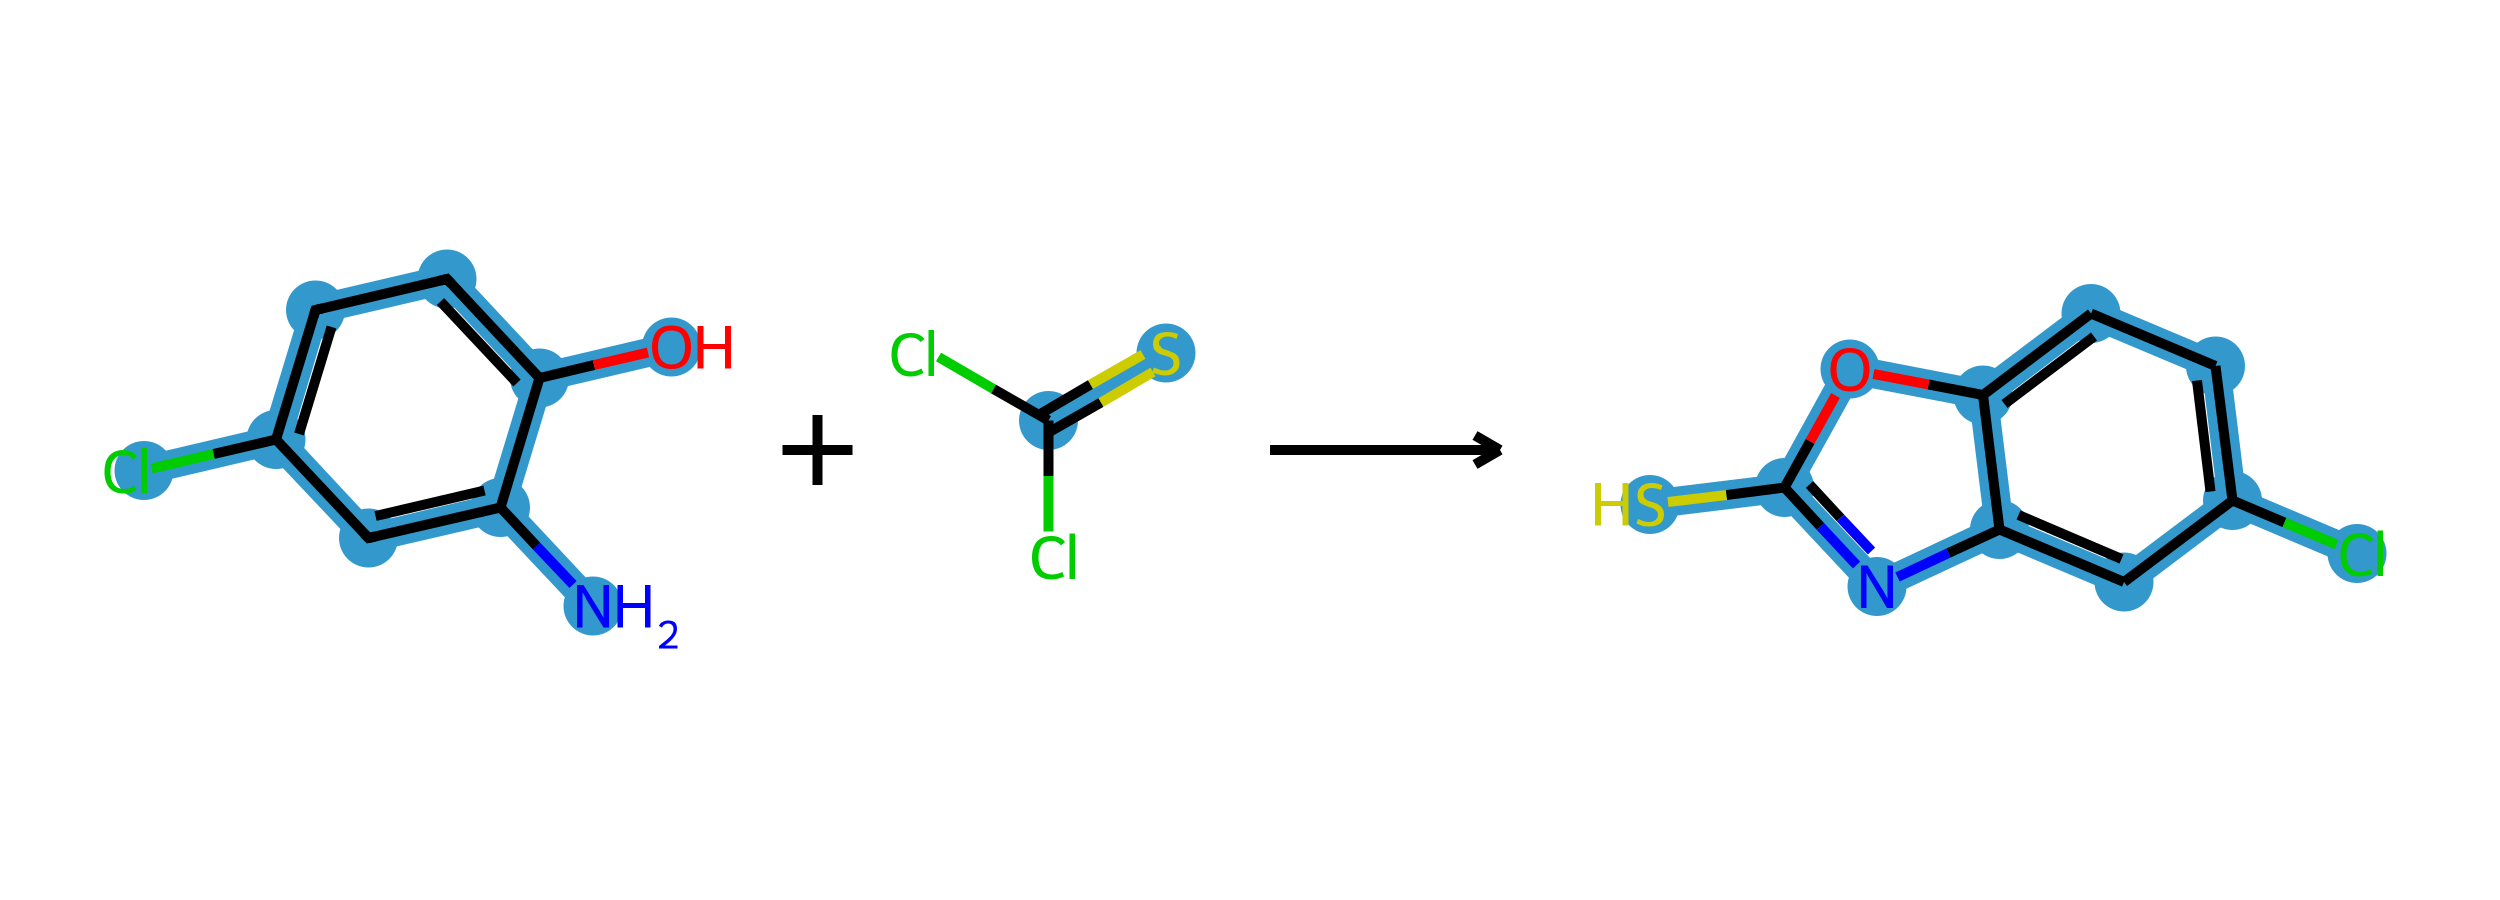
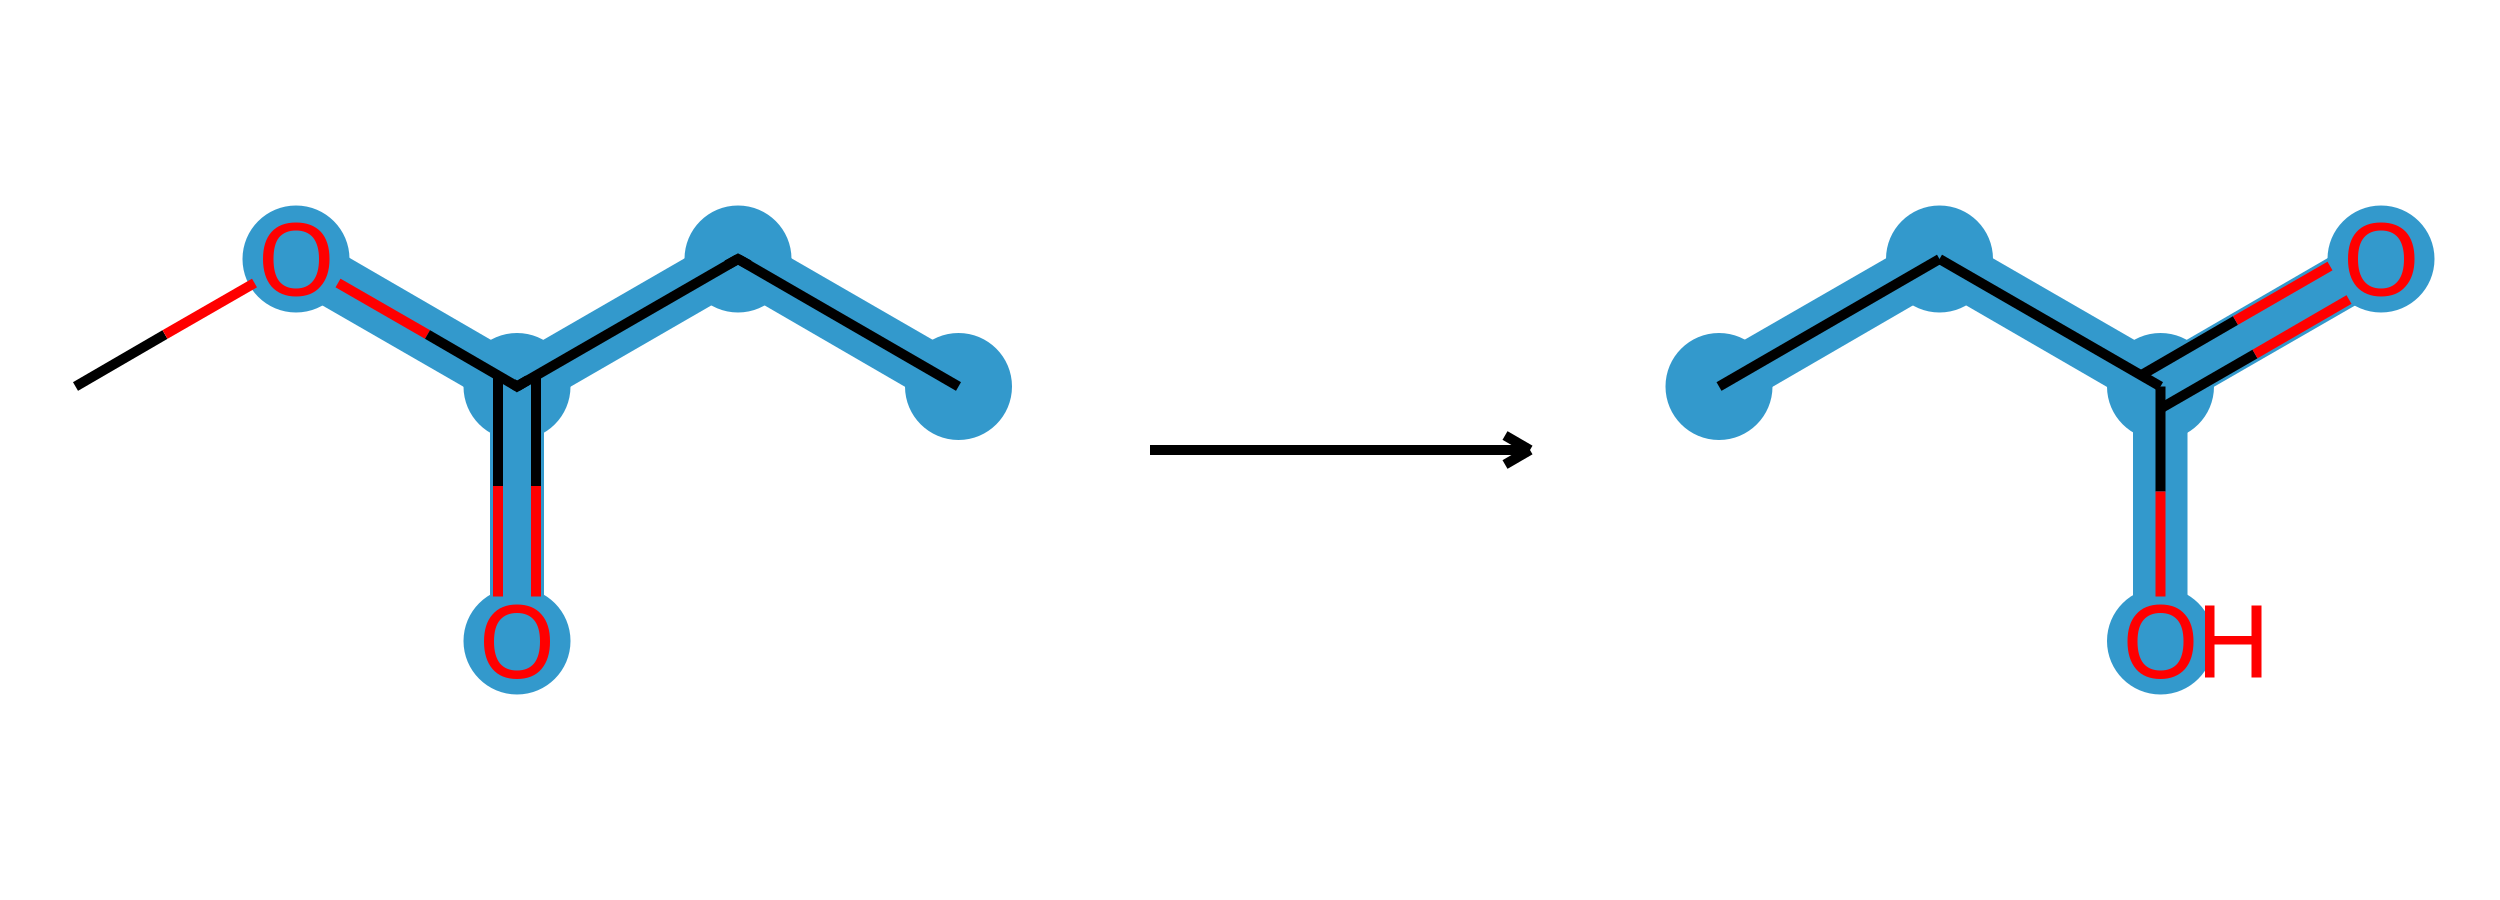
<svg xmlns="http://www.w3.org/2000/svg" version="1.1" baseProfile="full" xml:space="preserve" width="500px" height="180px" viewBox="0 0 500 180">
  <rect style="opacity:1.0;fill:#FFFFFF;stroke:none" width="500.0" height="180.0" x="0.0" y="0.0"> </rect>
-   <path class="bond-0 atom-0 atom-1" d="M 103.3,100.7 L 120.7,119.3 L 116.5,123.2 L 99.1,104.7 L 100.1,101.5 Z" style="fill:#3399CC;fill-rule:evenodd;fill-opacity:1;stroke:#3399CC;stroke-width:0.0px;stroke-linecap:butt;stroke-linejoin:miter;stroke-opacity:1;" />
-   <path class="bond-1 atom-1 atom-2" d="M 97.8,99.0 L 100.1,101.5 L 99.1,104.7 L 72.8,110.8 L 74.7,104.5 Z" style="fill:#3399CC;fill-rule:evenodd;fill-opacity:1;stroke:#3399CC;stroke-width:0.0px;stroke-linecap:butt;stroke-linejoin:miter;stroke-opacity:1;" />
-   <path class="bond-8 atom-1 atom-7" d="M 107.9,75.6 L 110.2,78.0 L 103.3,100.7 L 100.1,101.5 L 97.8,99.0 L 104.7,76.3 Z" style="fill:#3399CC;fill-rule:evenodd;fill-opacity:1;stroke:#3399CC;stroke-width:0.0px;stroke-linecap:butt;stroke-linejoin:miter;stroke-opacity:1;" />
-   <path class="bond-2 atom-2 atom-3" d="M 58.5,87.1 L 74.7,104.5 L 72.8,110.8 L 54.2,91.1 L 55.2,87.9 Z" style="fill:#3399CC;fill-rule:evenodd;fill-opacity:1;stroke:#3399CC;stroke-width:0.0px;stroke-linecap:butt;stroke-linejoin:miter;stroke-opacity:1;" />
-   <path class="bond-3 atom-3 atom-4" d="M 52.9,85.5 L 55.2,87.9 L 54.2,91.1 L 29.5,96.9 L 28.2,91.3 Z" style="fill:#3399CC;fill-rule:evenodd;fill-opacity:1;stroke:#3399CC;stroke-width:0.0px;stroke-linecap:butt;stroke-linejoin:miter;stroke-opacity:1;" />
-   <path class="bond-4 atom-3 atom-5" d="M 60.8,59.5 L 65.3,64.4 L 58.5,87.1 L 55.2,87.9 L 52.9,85.5 Z" style="fill:#3399CC;fill-rule:evenodd;fill-opacity:1;stroke:#3399CC;stroke-width:0.0px;stroke-linecap:butt;stroke-linejoin:miter;stroke-opacity:1;" />
-   <path class="bond-5 atom-5 atom-6" d="M 90.4,52.6 L 88.5,59.0 L 65.3,64.4 L 60.8,59.5 Z" style="fill:#3399CC;fill-rule:evenodd;fill-opacity:1;stroke:#3399CC;stroke-width:0.0px;stroke-linecap:butt;stroke-linejoin:miter;stroke-opacity:1;" />
-   <path class="bond-6 atom-6 atom-7" d="M 90.4,52.6 L 108.9,72.4 L 107.9,75.6 L 104.7,76.3 L 88.5,59.0 Z" style="fill:#3399CC;fill-rule:evenodd;fill-opacity:1;stroke:#3399CC;stroke-width:0.0px;stroke-linecap:butt;stroke-linejoin:miter;stroke-opacity:1;" />
-   <path class="bond-7 atom-7 atom-8" d="M 133.6,66.6 L 135.0,72.2 L 110.2,78.0 L 107.9,75.6 L 108.9,72.4 Z" style="fill:#3399CC;fill-rule:evenodd;fill-opacity:1;stroke:#3399CC;stroke-width:0.0px;stroke-linecap:butt;stroke-linejoin:miter;stroke-opacity:1;" />
-   <ellipse cx="118.6" cy="121.2" rx="5.4" ry="5.4" class="atom-0" style="fill:#3399CC;fill-rule:evenodd;stroke:#3399CC;stroke-width:1.0px;stroke-linecap:butt;stroke-linejoin:miter;stroke-opacity:1" />
-   <ellipse cx="100.1" cy="101.5" rx="5.4" ry="5.4" class="atom-1" style="fill:#3399CC;fill-rule:evenodd;stroke:#3399CC;stroke-width:1.0px;stroke-linecap:butt;stroke-linejoin:miter;stroke-opacity:1" />
-   <ellipse cx="73.7" cy="107.6" rx="5.4" ry="5.4" class="atom-2" style="fill:#3399CC;fill-rule:evenodd;stroke:#3399CC;stroke-width:1.0px;stroke-linecap:butt;stroke-linejoin:miter;stroke-opacity:1" />
-   <ellipse cx="55.2" cy="87.9" rx="5.4" ry="5.4" class="atom-3" style="fill:#3399CC;fill-rule:evenodd;stroke:#3399CC;stroke-width:1.0px;stroke-linecap:butt;stroke-linejoin:miter;stroke-opacity:1" />
-   <ellipse cx="28.8" cy="94.1" rx="5.4" ry="5.4" class="atom-4" style="fill:#3399CC;fill-rule:evenodd;stroke:#3399CC;stroke-width:1.0px;stroke-linecap:butt;stroke-linejoin:miter;stroke-opacity:1" />
-   <ellipse cx="63.1" cy="62.0" rx="5.4" ry="5.4" class="atom-5" style="fill:#3399CC;fill-rule:evenodd;stroke:#3399CC;stroke-width:1.0px;stroke-linecap:butt;stroke-linejoin:miter;stroke-opacity:1" />
-   <ellipse cx="89.4" cy="55.8" rx="5.4" ry="5.4" class="atom-6" style="fill:#3399CC;fill-rule:evenodd;stroke:#3399CC;stroke-width:1.0px;stroke-linecap:butt;stroke-linejoin:miter;stroke-opacity:1" />
-   <ellipse cx="107.9" cy="75.6" rx="5.4" ry="5.4" class="atom-7" style="fill:#3399CC;fill-rule:evenodd;stroke:#3399CC;stroke-width:1.0px;stroke-linecap:butt;stroke-linejoin:miter;stroke-opacity:1" />
-   <ellipse cx="134.3" cy="69.4" rx="5.4" ry="5.4" class="atom-8" style="fill:#3399CC;fill-rule:evenodd;stroke:#3399CC;stroke-width:1.0px;stroke-linecap:butt;stroke-linejoin:miter;stroke-opacity:1" />
-   <path class="bond-0 atom-0 atom-1" d="M 114.6,116.9 L 107.3,109.2" style="fill:none;fill-rule:evenodd;stroke:#0000FF;stroke-width:2.0px;stroke-linecap:butt;stroke-linejoin:miter;stroke-opacity:1" />
-   <path class="bond-0 atom-0 atom-1" d="M 107.3,109.2 L 100.1,101.5" style="fill:none;fill-rule:evenodd;stroke:#000000;stroke-width:2.0px;stroke-linecap:butt;stroke-linejoin:miter;stroke-opacity:1" />
-   <path class="bond-1 atom-1 atom-2" d="M 100.1,101.5 L 73.7,107.6" style="fill:none;fill-rule:evenodd;stroke:#000000;stroke-width:2.0px;stroke-linecap:butt;stroke-linejoin:miter;stroke-opacity:1" />
-   <path class="bond-1 atom-1 atom-2" d="M 96.9,98.1 L 75.1,103.2" style="fill:none;fill-rule:evenodd;stroke:#000000;stroke-width:2.0px;stroke-linecap:butt;stroke-linejoin:miter;stroke-opacity:1" />
-   <path class="bond-2 atom-2 atom-3" d="M 73.7,107.6 L 55.2,87.9" style="fill:none;fill-rule:evenodd;stroke:#000000;stroke-width:2.0px;stroke-linecap:butt;stroke-linejoin:miter;stroke-opacity:1" />
-   <path class="bond-3 atom-3 atom-4" d="M 55.2,87.9 L 42.7,90.8" style="fill:none;fill-rule:evenodd;stroke:#000000;stroke-width:2.0px;stroke-linecap:butt;stroke-linejoin:miter;stroke-opacity:1" />
-   <path class="bond-3 atom-3 atom-4" d="M 42.7,90.8 L 30.3,93.7" style="fill:none;fill-rule:evenodd;stroke:#00CC00;stroke-width:2.0px;stroke-linecap:butt;stroke-linejoin:miter;stroke-opacity:1" />
-   <path class="bond-4 atom-3 atom-5" d="M 55.2,87.9 L 63.1,62.0" style="fill:none;fill-rule:evenodd;stroke:#000000;stroke-width:2.0px;stroke-linecap:butt;stroke-linejoin:miter;stroke-opacity:1" />
-   <path class="bond-4 atom-3 atom-5" d="M 59.8,86.8 L 66.3,65.4" style="fill:none;fill-rule:evenodd;stroke:#000000;stroke-width:2.0px;stroke-linecap:butt;stroke-linejoin:miter;stroke-opacity:1" />
-   <path class="bond-5 atom-5 atom-6" d="M 63.1,62.0 L 89.4,55.8" style="fill:none;fill-rule:evenodd;stroke:#000000;stroke-width:2.0px;stroke-linecap:butt;stroke-linejoin:miter;stroke-opacity:1" />
-   <path class="bond-6 atom-6 atom-7" d="M 89.4,55.8 L 107.9,75.6" style="fill:none;fill-rule:evenodd;stroke:#000000;stroke-width:2.0px;stroke-linecap:butt;stroke-linejoin:miter;stroke-opacity:1" />
-   <path class="bond-6 atom-6 atom-7" d="M 88.1,60.3 L 103.4,76.6" style="fill:none;fill-rule:evenodd;stroke:#000000;stroke-width:2.0px;stroke-linecap:butt;stroke-linejoin:miter;stroke-opacity:1" />
-   <path class="bond-7 atom-7 atom-8" d="M 107.9,75.6 L 118.8,73.0" style="fill:none;fill-rule:evenodd;stroke:#000000;stroke-width:2.0px;stroke-linecap:butt;stroke-linejoin:miter;stroke-opacity:1" />
-   <path class="bond-7 atom-7 atom-8" d="M 118.8,73.0 L 129.6,70.5" style="fill:none;fill-rule:evenodd;stroke:#FF0000;stroke-width:2.0px;stroke-linecap:butt;stroke-linejoin:miter;stroke-opacity:1" />
-   <path class="bond-8 atom-7 atom-1" d="M 107.9,75.6 L 100.1,101.5" style="fill:none;fill-rule:evenodd;stroke:#000000;stroke-width:2.0px;stroke-linecap:butt;stroke-linejoin:miter;stroke-opacity:1" />
-   <path d="M 75.1,107.3 L 73.7,107.6 L 72.8,106.7" style="fill:none;stroke:#000000;stroke-width:2.0px;stroke-linecap:butt;stroke-linejoin:miter;stroke-opacity:1;" />
-   <path d="M 62.7,63.3 L 63.1,62.0 L 64.4,61.7" style="fill:none;stroke:#000000;stroke-width:2.0px;stroke-linecap:butt;stroke-linejoin:miter;stroke-opacity:1;" />
-   <path d="M 88.1,56.1 L 89.4,55.8 L 90.3,56.8" style="fill:none;stroke:#000000;stroke-width:2.0px;stroke-linecap:butt;stroke-linejoin:miter;stroke-opacity:1;" />
-   <path class="atom-0" d="M 116.7 117.0 L 119.5 121.5 Q 119.8 121.9, 120.2 122.7 Q 120.7 123.5, 120.7 123.6 L 120.7 117.0 L 121.8 117.0 L 121.8 125.5 L 120.7 125.5 L 117.7 120.6 Q 117.3 120.0, 117.0 119.3 Q 116.6 118.7, 116.5 118.5 L 116.5 125.5 L 115.4 125.5 L 115.4 117.0 L 116.7 117.0 " fill="#0000FF" />
-   <path class="atom-0" d="M 123.5 117.0 L 124.6 117.0 L 124.6 120.6 L 129.0 120.6 L 129.0 117.0 L 130.1 117.0 L 130.1 125.5 L 129.0 125.5 L 129.0 121.6 L 124.6 121.6 L 124.6 125.5 L 123.5 125.5 L 123.5 117.0 " fill="#0000FF" />
-   <path class="atom-0" d="M 131.8 125.2 Q 132.0 124.6, 132.5 124.4 Q 133.0 124.1, 133.6 124.1 Q 134.5 124.1, 135.0 124.5 Q 135.4 125.0, 135.4 125.8 Q 135.4 126.6, 134.8 127.4 Q 134.2 128.2, 133.0 129.1 L 135.5 129.1 L 135.5 129.7 L 131.8 129.7 L 131.8 129.2 Q 132.8 128.4, 133.4 127.9 Q 134.1 127.3, 134.4 126.8 Q 134.7 126.3, 134.7 125.8 Q 134.7 125.3, 134.4 125.0 Q 134.1 124.7, 133.6 124.7 Q 133.2 124.7, 132.9 124.9 Q 132.6 125.1, 132.4 125.5 L 131.8 125.2 " fill="#0000FF" />
-   <path class="atom-4" d="M 20.9 94.4 Q 20.9 92.2, 21.9 91.1 Q 22.9 90.0, 24.7 90.0 Q 26.5 90.0, 27.4 91.3 L 26.6 91.9 Q 26.0 91.0, 24.7 91.0 Q 23.5 91.0, 22.8 91.9 Q 22.1 92.7, 22.1 94.4 Q 22.1 96.0, 22.8 96.9 Q 23.5 97.8, 24.9 97.8 Q 25.8 97.8, 26.9 97.2 L 27.2 98.1 Q 26.8 98.4, 26.1 98.6 Q 25.5 98.7, 24.7 98.7 Q 22.9 98.7, 21.9 97.6 Q 20.9 96.5, 20.9 94.4 " fill="#00CC00" />
-   <path class="atom-4" d="M 28.3 89.5 L 29.4 89.5 L 29.4 98.6 L 28.3 98.6 L 28.3 89.5 " fill="#00CC00" />
-   <path class="atom-8" d="M 130.4 69.4 Q 130.4 67.4, 131.4 66.2 Q 132.4 65.1, 134.3 65.1 Q 136.2 65.1, 137.2 66.2 Q 138.2 67.4, 138.2 69.4 Q 138.2 71.5, 137.2 72.7 Q 136.2 73.8, 134.3 73.8 Q 132.4 73.8, 131.4 72.7 Q 130.4 71.5, 130.4 69.4 M 134.3 72.9 Q 135.6 72.9, 136.3 72.0 Q 137.0 71.1, 137.0 69.4 Q 137.0 67.8, 136.3 66.9 Q 135.6 66.1, 134.3 66.1 Q 133.0 66.1, 132.3 66.9 Q 131.6 67.7, 131.6 69.4 Q 131.6 71.1, 132.3 72.0 Q 133.0 72.9, 134.3 72.9 " fill="#FF0000" />
-   <path class="atom-8" d="M 139.5 65.2 L 140.7 65.2 L 140.7 68.8 L 145.0 68.8 L 145.0 65.2 L 146.2 65.2 L 146.2 73.7 L 145.0 73.7 L 145.0 69.8 L 140.7 69.8 L 140.7 73.7 L 139.5 73.7 L 139.5 65.2 " fill="#FF0000" />
-   <path d="M 163.5,83.0 L 163.5,97.0" style="fill:none;fill-rule:evenodd;stroke:#000000;stroke-width:2.0px;stroke-linecap:butt;stroke-linejoin:miter;stroke-opacity:1" />
-   <path d="M 156.5,90.0 L 170.5,90.0" style="fill:none;fill-rule:evenodd;stroke:#000000;stroke-width:2.0px;stroke-linecap:butt;stroke-linejoin:miter;stroke-opacity:1" />
-   <path class="bond-11 atom-10 atom-12" d="M 231.7,68.1 L 234.6,73.1 L 211.2,86.6 L 208.3,81.6 Z" style="fill:#3399CC;fill-rule:evenodd;fill-opacity:1;stroke:#3399CC;stroke-width:0.0px;stroke-linecap:butt;stroke-linejoin:miter;stroke-opacity:1;" />
-   <ellipse cx="209.7" cy="84.1" rx="5.4" ry="5.4" class="atom-10" style="fill:#3399CC;fill-rule:evenodd;stroke:#3399CC;stroke-width:1.0px;stroke-linecap:butt;stroke-linejoin:miter;stroke-opacity:1" />
-   <ellipse cx="233.2" cy="70.6" rx="5.4" ry="5.4" class="atom-12" style="fill:#3399CC;fill-rule:evenodd;stroke:#3399CC;stroke-width:1.0px;stroke-linecap:butt;stroke-linejoin:miter;stroke-opacity:1" />
-   <path class="bond-9 atom-9 atom-10" d="M 187.7,71.4 L 198.7,77.8" style="fill:none;fill-rule:evenodd;stroke:#00CC00;stroke-width:2.0px;stroke-linecap:butt;stroke-linejoin:miter;stroke-opacity:1" />
-   <path class="bond-9 atom-9 atom-10" d="M 198.7,77.8 L 209.7,84.1" style="fill:none;fill-rule:evenodd;stroke:#000000;stroke-width:2.0px;stroke-linecap:butt;stroke-linejoin:miter;stroke-opacity:1" />
-   <path class="bond-10 atom-10 atom-11" d="M 209.7,84.1 L 209.7,95.2" style="fill:none;fill-rule:evenodd;stroke:#000000;stroke-width:2.0px;stroke-linecap:butt;stroke-linejoin:miter;stroke-opacity:1" />
-   <path class="bond-10 atom-10 atom-11" d="M 209.7,95.2 L 209.7,106.3" style="fill:none;fill-rule:evenodd;stroke:#00CC00;stroke-width:2.0px;stroke-linecap:butt;stroke-linejoin:miter;stroke-opacity:1" />
-   <path class="bond-11 atom-10 atom-12" d="M 209.7,86.5 L 220.2,80.5" style="fill:none;fill-rule:evenodd;stroke:#000000;stroke-width:2.0px;stroke-linecap:butt;stroke-linejoin:miter;stroke-opacity:1" />
-   <path class="bond-11 atom-10 atom-12" d="M 220.2,80.5 L 230.6,74.4" style="fill:none;fill-rule:evenodd;stroke:#CCCC00;stroke-width:2.0px;stroke-linecap:butt;stroke-linejoin:miter;stroke-opacity:1" />
-   <path class="bond-11 atom-10 atom-12" d="M 207.7,83.0 L 218.1,76.9" style="fill:none;fill-rule:evenodd;stroke:#000000;stroke-width:2.0px;stroke-linecap:butt;stroke-linejoin:miter;stroke-opacity:1" />
-   <path class="bond-11 atom-10 atom-12" d="M 218.1,76.9 L 228.6,70.9" style="fill:none;fill-rule:evenodd;stroke:#CCCC00;stroke-width:2.0px;stroke-linecap:butt;stroke-linejoin:miter;stroke-opacity:1" />
-   <path class="atom-0" d="M 178.3 70.9 Q 178.3 68.8, 179.3 67.7 Q 180.3 66.6, 182.2 66.6 Q 183.9 66.6, 184.9 67.8 L 184.1 68.4 Q 183.4 67.5, 182.2 67.5 Q 180.9 67.5, 180.2 68.4 Q 179.5 69.3, 179.5 70.9 Q 179.5 72.6, 180.2 73.4 Q 180.9 74.3, 182.3 74.3 Q 183.2 74.3, 184.3 73.7 L 184.7 74.6 Q 184.2 74.9, 183.5 75.1 Q 182.9 75.3, 182.1 75.3 Q 180.3 75.3, 179.3 74.1 Q 178.3 73.0, 178.3 70.9 " fill="#00CC00" />
-   <path class="atom-0" d="M 185.7 66.0 L 186.8 66.0 L 186.8 75.2 L 185.7 75.2 L 185.7 66.0 " fill="#00CC00" />
-   <path class="atom-2" d="M 206.4 111.5 Q 206.4 109.4, 207.4 108.3 Q 208.4 107.2, 210.3 107.2 Q 212.1 107.2, 213.0 108.4 L 212.2 109.1 Q 211.5 108.2, 210.3 108.2 Q 209.0 108.2, 208.3 109.0 Q 207.7 109.9, 207.7 111.5 Q 207.7 113.2, 208.4 114.1 Q 209.1 114.9, 210.4 114.9 Q 211.4 114.9, 212.5 114.4 L 212.8 115.3 Q 212.4 115.5, 211.7 115.7 Q 211.0 115.9, 210.3 115.9 Q 208.4 115.9, 207.4 114.8 Q 206.4 113.6, 206.4 111.5 " fill="#00CC00" />
-   <path class="atom-2" d="M 213.9 106.7 L 215.0 106.7 L 215.0 115.8 L 213.9 115.8 L 213.9 106.7 " fill="#00CC00" />
-   <path class="atom-3" d="M 230.8 73.5 Q 230.9 73.6, 231.3 73.7 Q 231.7 73.9, 232.1 74.0 Q 232.5 74.1, 233.0 74.1 Q 233.8 74.1, 234.2 73.7 Q 234.7 73.3, 234.7 72.6 Q 234.7 72.2, 234.5 71.9 Q 234.2 71.6, 233.9 71.4 Q 233.5 71.3, 232.9 71.1 Q 232.2 70.9, 231.7 70.7 Q 231.3 70.4, 230.9 70.0 Q 230.6 69.5, 230.6 68.8 Q 230.6 67.7, 231.3 67.0 Q 232.1 66.4, 233.5 66.4 Q 234.5 66.4, 235.6 66.8 L 235.3 67.8 Q 234.3 67.3, 233.6 67.3 Q 232.7 67.3, 232.3 67.7 Q 231.8 68.0, 231.8 68.6 Q 231.8 69.1, 232.1 69.3 Q 232.3 69.6, 232.6 69.8 Q 233.0 69.9, 233.6 70.1 Q 234.3 70.4, 234.8 70.6 Q 235.2 70.8, 235.6 71.3 Q 235.9 71.8, 235.9 72.6 Q 235.9 73.8, 235.1 74.4 Q 234.3 75.1, 233.0 75.1 Q 232.3 75.1, 231.7 74.9 Q 231.1 74.7, 230.4 74.5 L 230.8 73.5 " fill="#CCCC00" />
-   <path class="bond-12 atom-13 atom-14" d="M 355.1,94.9 L 356.9,97.5 L 355.8,100.6 L 330.4,103.7 L 329.7,98.0 Z" style="fill:#3399CC;fill-rule:evenodd;fill-opacity:1;stroke:#3399CC;stroke-width:0.0px;stroke-linecap:butt;stroke-linejoin:miter;stroke-opacity:1;" />
-   <path class="bond-13 atom-14 atom-15" d="M 360.4,97.1 L 376.1,113.8 L 374.7,120.8 L 355.8,100.6 L 356.9,97.5 Z" style="fill:#3399CC;fill-rule:evenodd;fill-opacity:1;stroke:#3399CC;stroke-width:0.0px;stroke-linecap:butt;stroke-linejoin:miter;stroke-opacity:1;" />
-   <path class="bond-22 atom-14 atom-23" d="M 368.5,70.6 L 371.5,77.1 L 360.4,97.1 L 356.9,97.5 L 355.1,94.9 Z" style="fill:#3399CC;fill-rule:evenodd;fill-opacity:1;stroke:#3399CC;stroke-width:0.0px;stroke-linecap:butt;stroke-linejoin:miter;stroke-opacity:1;" />
-   <path class="bond-14 atom-15 atom-16" d="M 396.8,104.1 L 399.9,105.9 L 400.0,109.0 L 374.7,120.8 L 376.1,113.8 Z" style="fill:#3399CC;fill-rule:evenodd;fill-opacity:1;stroke:#3399CC;stroke-width:0.0px;stroke-linecap:butt;stroke-linejoin:miter;stroke-opacity:1;" />
-   <path class="bond-15 atom-16 atom-17" d="M 402.6,103.9 L 424.4,113.1 L 425.3,119.7 L 400.0,109.0 L 399.9,105.9 Z" style="fill:#3399CC;fill-rule:evenodd;fill-opacity:1;stroke:#3399CC;stroke-width:0.0px;stroke-linecap:butt;stroke-linejoin:miter;stroke-opacity:1;" />
-   <path class="bond-23 atom-16 atom-22" d="M 396.6,79.0 L 399.7,80.3 L 402.6,103.9 L 399.9,105.9 L 396.8,104.1 L 394.0,81.4 Z" style="fill:#3399CC;fill-rule:evenodd;fill-opacity:1;stroke:#3399CC;stroke-width:0.0px;stroke-linecap:butt;stroke-linejoin:miter;stroke-opacity:1;" />
-   <path class="bond-16 atom-17 atom-18" d="M 443.4,98.8 L 446.5,100.1 L 446.9,103.4 L 425.3,119.7 L 424.4,113.1 Z" style="fill:#3399CC;fill-rule:evenodd;fill-opacity:1;stroke:#3399CC;stroke-width:0.0px;stroke-linecap:butt;stroke-linejoin:miter;stroke-opacity:1;" />
-   <path class="bond-17 atom-18 atom-19" d="M 449.1,98.1 L 472.5,108.0 L 470.3,113.3 L 446.9,103.4 L 446.5,100.1 Z" style="fill:#3399CC;fill-rule:evenodd;fill-opacity:1;stroke:#3399CC;stroke-width:0.0px;stroke-linecap:butt;stroke-linejoin:miter;stroke-opacity:1;" />
-   <path class="bond-18 atom-18 atom-20" d="M 445.8,71.2 L 449.1,98.1 L 446.5,100.1 L 443.4,98.8 L 440.5,75.2 Z" style="fill:#3399CC;fill-rule:evenodd;fill-opacity:1;stroke:#3399CC;stroke-width:0.0px;stroke-linecap:butt;stroke-linejoin:miter;stroke-opacity:1;" />
-   <path class="bond-19 atom-20 atom-21" d="M 417.8,59.4 L 445.8,71.2 L 440.5,75.2 L 418.6,66.0 Z" style="fill:#3399CC;fill-rule:evenodd;fill-opacity:1;stroke:#3399CC;stroke-width:0.0px;stroke-linecap:butt;stroke-linejoin:miter;stroke-opacity:1;" />
-   <path class="bond-20 atom-21 atom-22" d="M 417.8,59.4 L 418.6,66.0 L 399.7,80.3 L 396.6,79.0 L 395.9,75.9 Z" style="fill:#3399CC;fill-rule:evenodd;fill-opacity:1;stroke:#3399CC;stroke-width:0.0px;stroke-linecap:butt;stroke-linejoin:miter;stroke-opacity:1;" />
-   <path class="bond-21 atom-22 atom-23" d="M 368.5,70.6 L 395.9,75.9 L 396.6,79.0 L 394.0,81.4 L 371.5,77.1 Z" style="fill:#3399CC;fill-rule:evenodd;fill-opacity:1;stroke:#3399CC;stroke-width:0.0px;stroke-linecap:butt;stroke-linejoin:miter;stroke-opacity:1;" />
-   <ellipse cx="330.0" cy="100.9" rx="5.4" ry="5.4" class="atom-13" style="fill:#3399CC;fill-rule:evenodd;stroke:#3399CC;stroke-width:1.0px;stroke-linecap:butt;stroke-linejoin:miter;stroke-opacity:1" />
-   <ellipse cx="356.9" cy="97.5" rx="5.4" ry="5.4" class="atom-14" style="fill:#3399CC;fill-rule:evenodd;stroke:#3399CC;stroke-width:1.0px;stroke-linecap:butt;stroke-linejoin:miter;stroke-opacity:1" />
-   <ellipse cx="375.4" cy="117.3" rx="5.4" ry="5.4" class="atom-15" style="fill:#3399CC;fill-rule:evenodd;stroke:#3399CC;stroke-width:1.0px;stroke-linecap:butt;stroke-linejoin:miter;stroke-opacity:1" />
-   <ellipse cx="399.9" cy="105.9" rx="5.4" ry="5.4" class="atom-16" style="fill:#3399CC;fill-rule:evenodd;stroke:#3399CC;stroke-width:1.0px;stroke-linecap:butt;stroke-linejoin:miter;stroke-opacity:1" />
-   <ellipse cx="424.8" cy="116.4" rx="5.4" ry="5.4" class="atom-17" style="fill:#3399CC;fill-rule:evenodd;stroke:#3399CC;stroke-width:1.0px;stroke-linecap:butt;stroke-linejoin:miter;stroke-opacity:1" />
-   <ellipse cx="446.5" cy="100.1" rx="5.4" ry="5.4" class="atom-18" style="fill:#3399CC;fill-rule:evenodd;stroke:#3399CC;stroke-width:1.0px;stroke-linecap:butt;stroke-linejoin:miter;stroke-opacity:1" />
-   <ellipse cx="471.4" cy="110.7" rx="5.4" ry="5.4" class="atom-19" style="fill:#3399CC;fill-rule:evenodd;stroke:#3399CC;stroke-width:1.0px;stroke-linecap:butt;stroke-linejoin:miter;stroke-opacity:1" />
-   <ellipse cx="443.1" cy="73.2" rx="5.4" ry="5.4" class="atom-20" style="fill:#3399CC;fill-rule:evenodd;stroke:#3399CC;stroke-width:1.0px;stroke-linecap:butt;stroke-linejoin:miter;stroke-opacity:1" />
-   <ellipse cx="418.2" cy="62.7" rx="5.4" ry="5.4" class="atom-21" style="fill:#3399CC;fill-rule:evenodd;stroke:#3399CC;stroke-width:1.0px;stroke-linecap:butt;stroke-linejoin:miter;stroke-opacity:1" />
-   <ellipse cx="396.6" cy="79.0" rx="5.4" ry="5.4" class="atom-22" style="fill:#3399CC;fill-rule:evenodd;stroke:#3399CC;stroke-width:1.0px;stroke-linecap:butt;stroke-linejoin:miter;stroke-opacity:1" />
-   <ellipse cx="370.0" cy="73.8" rx="5.4" ry="5.4" class="atom-23" style="fill:#3399CC;fill-rule:evenodd;stroke:#3399CC;stroke-width:1.0px;stroke-linecap:butt;stroke-linejoin:miter;stroke-opacity:1" />
-   <path class="bond-12 atom-13 atom-14" d="M 333.6,100.4 L 345.3,99.0" style="fill:none;fill-rule:evenodd;stroke:#CCCC00;stroke-width:2.0px;stroke-linecap:butt;stroke-linejoin:miter;stroke-opacity:1" />
-   <path class="bond-12 atom-13 atom-14" d="M 345.3,99.0 L 356.9,97.5" style="fill:none;fill-rule:evenodd;stroke:#000000;stroke-width:2.0px;stroke-linecap:butt;stroke-linejoin:miter;stroke-opacity:1" />
-   <path class="bond-13 atom-14 atom-15" d="M 356.9,97.5 L 364.1,105.3" style="fill:none;fill-rule:evenodd;stroke:#000000;stroke-width:2.0px;stroke-linecap:butt;stroke-linejoin:miter;stroke-opacity:1" />
-   <path class="bond-13 atom-14 atom-15" d="M 364.1,105.3 L 371.3,113.0" style="fill:none;fill-rule:evenodd;stroke:#0000FF;stroke-width:2.0px;stroke-linecap:butt;stroke-linejoin:miter;stroke-opacity:1" />
-   <path class="bond-13 atom-14 atom-15" d="M 361.9,96.9 L 368.1,103.6" style="fill:none;fill-rule:evenodd;stroke:#000000;stroke-width:2.0px;stroke-linecap:butt;stroke-linejoin:miter;stroke-opacity:1" />
-   <path class="bond-13 atom-14 atom-15" d="M 368.1,103.6 L 374.3,110.2" style="fill:none;fill-rule:evenodd;stroke:#0000FF;stroke-width:2.0px;stroke-linecap:butt;stroke-linejoin:miter;stroke-opacity:1" />
-   <path class="bond-14 atom-15 atom-16" d="M 379.5,115.4 L 389.7,110.6" style="fill:none;fill-rule:evenodd;stroke:#0000FF;stroke-width:2.0px;stroke-linecap:butt;stroke-linejoin:miter;stroke-opacity:1" />
-   <path class="bond-14 atom-15 atom-16" d="M 389.7,110.6 L 399.9,105.9" style="fill:none;fill-rule:evenodd;stroke:#000000;stroke-width:2.0px;stroke-linecap:butt;stroke-linejoin:miter;stroke-opacity:1" />
-   <path class="bond-15 atom-16 atom-17" d="M 399.9,105.9 L 424.8,116.4" style="fill:none;fill-rule:evenodd;stroke:#000000;stroke-width:2.0px;stroke-linecap:butt;stroke-linejoin:miter;stroke-opacity:1" />
-   <path class="bond-15 atom-16 atom-17" d="M 403.7,103.0 L 424.3,111.8" style="fill:none;fill-rule:evenodd;stroke:#000000;stroke-width:2.0px;stroke-linecap:butt;stroke-linejoin:miter;stroke-opacity:1" />
-   <path class="bond-16 atom-17 atom-18" d="M 424.8,116.4 L 446.5,100.1" style="fill:none;fill-rule:evenodd;stroke:#000000;stroke-width:2.0px;stroke-linecap:butt;stroke-linejoin:miter;stroke-opacity:1" />
-   <path class="bond-17 atom-18 atom-19" d="M 446.5,100.1 L 456.9,104.5" style="fill:none;fill-rule:evenodd;stroke:#000000;stroke-width:2.0px;stroke-linecap:butt;stroke-linejoin:miter;stroke-opacity:1" />
-   <path class="bond-17 atom-18 atom-19" d="M 456.9,104.5 L 467.3,108.9" style="fill:none;fill-rule:evenodd;stroke:#00CC00;stroke-width:2.0px;stroke-linecap:butt;stroke-linejoin:miter;stroke-opacity:1" />
-   <path class="bond-18 atom-18 atom-20" d="M 446.5,100.1 L 443.1,73.2" style="fill:none;fill-rule:evenodd;stroke:#000000;stroke-width:2.0px;stroke-linecap:butt;stroke-linejoin:miter;stroke-opacity:1" />
-   <path class="bond-18 atom-18 atom-20" d="M 442.1,98.3 L 439.4,76.1" style="fill:none;fill-rule:evenodd;stroke:#000000;stroke-width:2.0px;stroke-linecap:butt;stroke-linejoin:miter;stroke-opacity:1" />
-   <path class="bond-19 atom-20 atom-21" d="M 443.1,73.2 L 418.2,62.7" style="fill:none;fill-rule:evenodd;stroke:#000000;stroke-width:2.0px;stroke-linecap:butt;stroke-linejoin:miter;stroke-opacity:1" />
-   <path class="bond-20 atom-21 atom-22" d="M 418.2,62.7 L 396.6,79.0" style="fill:none;fill-rule:evenodd;stroke:#000000;stroke-width:2.0px;stroke-linecap:butt;stroke-linejoin:miter;stroke-opacity:1" />
-   <path class="bond-20 atom-21 atom-22" d="M 418.8,67.3 L 400.9,80.8" style="fill:none;fill-rule:evenodd;stroke:#000000;stroke-width:2.0px;stroke-linecap:butt;stroke-linejoin:miter;stroke-opacity:1" />
-   <path class="bond-21 atom-22 atom-23" d="M 396.6,79.0 L 385.7,76.9" style="fill:none;fill-rule:evenodd;stroke:#000000;stroke-width:2.0px;stroke-linecap:butt;stroke-linejoin:miter;stroke-opacity:1" />
-   <path class="bond-21 atom-22 atom-23" d="M 385.7,76.9 L 374.7,74.8" style="fill:none;fill-rule:evenodd;stroke:#FF0000;stroke-width:2.0px;stroke-linecap:butt;stroke-linejoin:miter;stroke-opacity:1" />
-   <path class="bond-22 atom-23 atom-14" d="M 367.1,79.1 L 362.0,88.3" style="fill:none;fill-rule:evenodd;stroke:#FF0000;stroke-width:2.0px;stroke-linecap:butt;stroke-linejoin:miter;stroke-opacity:1" />
-   <path class="bond-22 atom-23 atom-14" d="M 362.0,88.3 L 356.9,97.5" style="fill:none;fill-rule:evenodd;stroke:#000000;stroke-width:2.0px;stroke-linecap:butt;stroke-linejoin:miter;stroke-opacity:1" />
-   <path class="bond-23 atom-22 atom-16" d="M 396.6,79.0 L 399.9,105.9" style="fill:none;fill-rule:evenodd;stroke:#000000;stroke-width:2.0px;stroke-linecap:butt;stroke-linejoin:miter;stroke-opacity:1" />
-   <path class="atom-0" d="M 319.0 96.6 L 320.2 96.6 L 320.2 100.2 L 324.5 100.2 L 324.5 96.6 L 325.7 96.6 L 325.7 105.1 L 324.5 105.1 L 324.5 101.2 L 320.2 101.2 L 320.2 105.1 L 319.0 105.1 L 319.0 96.6 " fill="#CCCC00" />
-   <path class="atom-0" d="M 327.6 103.8 Q 327.7 103.8, 328.1 104.0 Q 328.5 104.2, 329.0 104.3 Q 329.4 104.4, 329.8 104.4 Q 330.6 104.4, 331.1 104.0 Q 331.6 103.6, 331.6 102.9 Q 331.6 102.4, 331.3 102.2 Q 331.1 101.9, 330.7 101.7 Q 330.4 101.6, 329.8 101.4 Q 329.0 101.1, 328.6 100.9 Q 328.1 100.7, 327.8 100.3 Q 327.5 99.8, 327.5 99.0 Q 327.5 98.0, 328.2 97.3 Q 328.9 96.6, 330.4 96.6 Q 331.4 96.6, 332.5 97.1 L 332.2 98.0 Q 331.2 97.6, 330.4 97.6 Q 329.6 97.6, 329.1 98.0 Q 328.7 98.3, 328.7 98.9 Q 328.7 99.3, 328.9 99.6 Q 329.2 99.9, 329.5 100.1 Q 329.8 100.2, 330.4 100.4 Q 331.2 100.6, 331.6 100.9 Q 332.1 101.1, 332.4 101.6 Q 332.8 102.1, 332.8 102.9 Q 332.8 104.1, 332.0 104.7 Q 331.2 105.3, 329.9 105.3 Q 329.1 105.3, 328.5 105.2 Q 328.0 105.0, 327.3 104.7 L 327.6 103.8 " fill="#CCCC00" />
-   <path class="atom-2" d="M 373.5 113.1 L 376.3 117.6 Q 376.6 118.0, 377.0 118.8 Q 377.5 119.6, 377.5 119.7 L 377.5 113.1 L 378.6 113.1 L 378.6 121.6 L 377.4 121.6 L 374.5 116.7 Q 374.1 116.1, 373.7 115.4 Q 373.4 114.8, 373.3 114.6 L 373.3 121.6 L 372.2 121.6 L 372.2 113.1 L 373.5 113.1 " fill="#0000FF" />
-   <path class="atom-6" d="M 468.1 110.9 Q 468.1 108.8, 469.1 107.7 Q 470.1 106.6, 472.0 106.6 Q 473.7 106.6, 474.7 107.9 L 473.9 108.5 Q 473.2 107.6, 472.0 107.6 Q 470.7 107.6, 470.0 108.5 Q 469.3 109.3, 469.3 110.9 Q 469.3 112.6, 470.0 113.5 Q 470.7 114.4, 472.1 114.4 Q 473.0 114.4, 474.1 113.8 L 474.5 114.7 Q 474.0 115.0, 473.4 115.1 Q 472.7 115.3, 471.9 115.3 Q 470.1 115.3, 469.1 114.2 Q 468.1 113.1, 468.1 110.9 " fill="#00CC00" />
-   <path class="atom-6" d="M 475.5 106.1 L 476.6 106.1 L 476.6 115.2 L 475.5 115.2 L 475.5 106.1 " fill="#00CC00" />
-   <path class="atom-10" d="M 366.1 73.9 Q 366.1 71.8, 367.1 70.7 Q 368.1 69.6, 370.0 69.6 Q 371.9 69.6, 372.9 70.7 Q 373.9 71.8, 373.9 73.9 Q 373.9 75.9, 372.9 77.1 Q 371.9 78.3, 370.0 78.3 Q 368.1 78.3, 367.1 77.1 Q 366.1 75.9, 366.1 73.9 M 370.0 77.3 Q 371.3 77.3, 372.0 76.5 Q 372.7 75.6, 372.7 73.9 Q 372.7 72.2, 372.0 71.4 Q 371.3 70.5, 370.0 70.5 Q 368.7 70.5, 368.0 71.4 Q 367.3 72.2, 367.3 73.9 Q 367.3 75.6, 368.0 76.5 Q 368.7 77.3, 370.0 77.3 " fill="#FF0000" />
-   <path d="M 254.0,90.0 L 300.0,90.0" style="fill:none;fill-rule:evenodd;stroke:#000000;stroke-width:2.0px;stroke-linecap:butt;stroke-linejoin:miter;stroke-opacity:1" />
-   <path d="M 300.0,90.0 L 295.0,92.9" style="fill:none;fill-rule:evenodd;stroke:#000000;stroke-width:2.0px;stroke-linecap:butt;stroke-linejoin:miter;stroke-opacity:1" />
-   <path d="M 300.0,90.0 L 295.0,87.1" style="fill:none;fill-rule:evenodd;stroke:#000000;stroke-width:2.0px;stroke-linecap:butt;stroke-linejoin:miter;stroke-opacity:1" />
+   <path class="bond-1 atom-1 atom-2" d="M 62.0,47.0 L 103.4,71.0 L 103.4,77.3 L 98.0,80.4 L 56.5,56.5 Z" style="fill:#3399CC;fill-rule:evenodd;fill-opacity:1;stroke:#3399CC;stroke-width:0.0px;stroke-linecap:butt;stroke-linejoin:miter;stroke-opacity:1;" />
+   <path class="bond-2 atom-2 atom-3" d="M 147.6,45.5 L 147.6,58.0 L 108.8,80.4 L 103.4,77.3 L 103.4,71.0 Z" style="fill:#3399CC;fill-rule:evenodd;fill-opacity:1;stroke:#3399CC;stroke-width:0.0px;stroke-linecap:butt;stroke-linejoin:miter;stroke-opacity:1;" />
+   <path class="bond-4 atom-2 atom-5" d="M 103.4,77.3 L 108.8,80.4 L 108.8,128.2 L 98.0,128.2 L 98.0,80.4 Z" style="fill:#3399CC;fill-rule:evenodd;fill-opacity:1;stroke:#3399CC;stroke-width:0.0px;stroke-linecap:butt;stroke-linejoin:miter;stroke-opacity:1;" />
+   <path class="bond-3 atom-3 atom-4" d="M 147.6,45.5 L 194.4,72.5 L 189.0,82.0 L 147.6,58.0 Z" style="fill:#3399CC;fill-rule:evenodd;fill-opacity:1;stroke:#3399CC;stroke-width:0.0px;stroke-linecap:butt;stroke-linejoin:miter;stroke-opacity:1;" />
+   <ellipse cx="59.2" cy="51.8" rx="10.2" ry="10.2" class="atom-1" style="fill:#3399CC;fill-rule:evenodd;stroke:#3399CC;stroke-width:1.0px;stroke-linecap:butt;stroke-linejoin:miter;stroke-opacity:1" />
+   <ellipse cx="103.4" cy="77.3" rx="10.2" ry="10.2" class="atom-2" style="fill:#3399CC;fill-rule:evenodd;stroke:#3399CC;stroke-width:1.0px;stroke-linecap:butt;stroke-linejoin:miter;stroke-opacity:1" />
+   <ellipse cx="147.6" cy="51.8" rx="10.2" ry="10.2" class="atom-3" style="fill:#3399CC;fill-rule:evenodd;stroke:#3399CC;stroke-width:1.0px;stroke-linecap:butt;stroke-linejoin:miter;stroke-opacity:1" />
+   <ellipse cx="191.7" cy="77.3" rx="10.2" ry="10.2" class="atom-4" style="fill:#3399CC;fill-rule:evenodd;stroke:#3399CC;stroke-width:1.0px;stroke-linecap:butt;stroke-linejoin:miter;stroke-opacity:1" />
+   <ellipse cx="103.4" cy="128.2" rx="10.2" ry="10.2" class="atom-5" style="fill:#3399CC;fill-rule:evenodd;stroke:#3399CC;stroke-width:1.0px;stroke-linecap:butt;stroke-linejoin:miter;stroke-opacity:1" />
+   <path class="bond-0 atom-0 atom-1" d="M 15.1,77.3 L 33.0,66.9" style="fill:none;fill-rule:evenodd;stroke:#000000;stroke-width:2.0px;stroke-linecap:butt;stroke-linejoin:miter;stroke-opacity:1" />
+   <path class="bond-0 atom-0 atom-1" d="M 33.0,66.9 L 50.9,56.6" style="fill:none;fill-rule:evenodd;stroke:#FF0000;stroke-width:2.0px;stroke-linecap:butt;stroke-linejoin:miter;stroke-opacity:1" />
+   <path class="bond-1 atom-1 atom-2" d="M 67.6,56.6 L 85.5,66.9" style="fill:none;fill-rule:evenodd;stroke:#FF0000;stroke-width:2.0px;stroke-linecap:butt;stroke-linejoin:miter;stroke-opacity:1" />
+   <path class="bond-1 atom-1 atom-2" d="M 85.5,66.9 L 103.4,77.3" style="fill:none;fill-rule:evenodd;stroke:#000000;stroke-width:2.0px;stroke-linecap:butt;stroke-linejoin:miter;stroke-opacity:1" />
+   <path class="bond-2 atom-2 atom-3" d="M 103.4,77.3 L 147.6,51.8" style="fill:none;fill-rule:evenodd;stroke:#000000;stroke-width:2.0px;stroke-linecap:butt;stroke-linejoin:miter;stroke-opacity:1" />
+   <path class="bond-3 atom-3 atom-4" d="M 147.6,51.8 L 191.7,77.3" style="fill:none;fill-rule:evenodd;stroke:#000000;stroke-width:2.0px;stroke-linecap:butt;stroke-linejoin:miter;stroke-opacity:1" />
+   <path class="bond-4 atom-2 atom-5" d="M 99.6,75.0 L 99.6,97.2" style="fill:none;fill-rule:evenodd;stroke:#000000;stroke-width:2.0px;stroke-linecap:butt;stroke-linejoin:miter;stroke-opacity:1" />
+   <path class="bond-4 atom-2 atom-5" d="M 99.6,97.2 L 99.6,119.3" style="fill:none;fill-rule:evenodd;stroke:#FF0000;stroke-width:2.0px;stroke-linecap:butt;stroke-linejoin:miter;stroke-opacity:1" />
+   <path class="bond-4 atom-2 atom-5" d="M 107.2,75.0 L 107.2,97.2" style="fill:none;fill-rule:evenodd;stroke:#000000;stroke-width:2.0px;stroke-linecap:butt;stroke-linejoin:miter;stroke-opacity:1" />
+   <path class="bond-4 atom-2 atom-5" d="M 107.2,97.2 L 107.2,119.3" style="fill:none;fill-rule:evenodd;stroke:#FF0000;stroke-width:2.0px;stroke-linecap:butt;stroke-linejoin:miter;stroke-opacity:1" />
+   <path d="M 102.5,76.7 L 103.4,77.3 L 105.6,76.0" style="fill:none;stroke:#000000;stroke-width:2.0px;stroke-linecap:butt;stroke-linejoin:miter;stroke-opacity:1;" />
+   <path d="M 145.4,53.0 L 147.6,51.8 L 149.8,53.0" style="fill:none;stroke:#000000;stroke-width:2.0px;stroke-linecap:butt;stroke-linejoin:miter;stroke-opacity:1;" />
+   <path class="atom-1" d="M 52.6 51.8 Q 52.6 48.3, 54.3 46.4 Q 56.0 44.5, 59.2 44.5 Q 62.4 44.5, 64.2 46.4 Q 65.9 48.3, 65.9 51.8 Q 65.9 55.3, 64.1 57.3 Q 62.4 59.3, 59.2 59.3 Q 56.1 59.3, 54.3 57.3 Q 52.6 55.3, 52.6 51.8 M 59.2 57.7 Q 61.4 57.7, 62.6 56.2 Q 63.8 54.7, 63.8 51.8 Q 63.8 49.0, 62.6 47.5 Q 61.4 46.1, 59.2 46.1 Q 57.0 46.1, 55.8 47.5 Q 54.7 48.9, 54.7 51.8 Q 54.7 54.7, 55.8 56.2 Q 57.0 57.7, 59.2 57.7 " fill="#FF0000" />
+   <path class="atom-5" d="M 96.8 128.3 Q 96.8 124.8, 98.5 122.9 Q 100.2 120.9, 103.4 120.9 Q 106.6 120.9, 108.3 122.9 Q 110.0 124.8, 110.0 128.3 Q 110.0 131.8, 108.3 133.8 Q 106.6 135.8, 103.4 135.8 Q 100.2 135.8, 98.5 133.8 Q 96.8 131.8, 96.8 128.3 M 103.4 134.1 Q 105.6 134.1, 106.8 132.7 Q 108.0 131.2, 108.0 128.3 Q 108.0 125.4, 106.8 124.0 Q 105.6 122.6, 103.4 122.6 Q 101.2 122.6, 100.0 124.0 Q 98.8 125.4, 98.8 128.3 Q 98.8 131.2, 100.0 132.7 Q 101.2 134.1, 103.4 134.1 " fill="#FF0000" />
+   <path class="bond-5 atom-6 atom-7" d="M 387.9,45.5 L 387.9,58.0 L 346.5,82.0 L 341.0,72.5 Z" style="fill:#3399CC;fill-rule:evenodd;fill-opacity:1;stroke:#3399CC;stroke-width:0.0px;stroke-linecap:butt;stroke-linejoin:miter;stroke-opacity:1;" />
+   <path class="bond-6 atom-7 atom-8" d="M 387.9,45.5 L 432.1,71.0 L 432.1,77.3 L 426.6,80.4 L 387.9,58.0 Z" style="fill:#3399CC;fill-rule:evenodd;fill-opacity:1;stroke:#3399CC;stroke-width:0.0px;stroke-linecap:butt;stroke-linejoin:miter;stroke-opacity:1;" />
+   <path class="bond-7 atom-8 atom-9" d="M 473.5,47.0 L 479.0,56.5 L 437.5,80.4 L 432.1,77.3 L 432.1,71.0 Z" style="fill:#3399CC;fill-rule:evenodd;fill-opacity:1;stroke:#3399CC;stroke-width:0.0px;stroke-linecap:butt;stroke-linejoin:miter;stroke-opacity:1;" />
+   <path class="bond-8 atom-8 atom-10" d="M 432.1,77.3 L 437.5,80.4 L 437.5,128.2 L 426.6,128.2 L 426.6,80.4 Z" style="fill:#3399CC;fill-rule:evenodd;fill-opacity:1;stroke:#3399CC;stroke-width:0.0px;stroke-linecap:butt;stroke-linejoin:miter;stroke-opacity:1;" />
+   <ellipse cx="343.8" cy="77.3" rx="10.2" ry="10.2" class="atom-6" style="fill:#3399CC;fill-rule:evenodd;stroke:#3399CC;stroke-width:1.0px;stroke-linecap:butt;stroke-linejoin:miter;stroke-opacity:1" />
+   <ellipse cx="387.9" cy="51.8" rx="10.2" ry="10.2" class="atom-7" style="fill:#3399CC;fill-rule:evenodd;stroke:#3399CC;stroke-width:1.0px;stroke-linecap:butt;stroke-linejoin:miter;stroke-opacity:1" />
+   <ellipse cx="432.1" cy="77.3" rx="10.2" ry="10.2" class="atom-8" style="fill:#3399CC;fill-rule:evenodd;stroke:#3399CC;stroke-width:1.0px;stroke-linecap:butt;stroke-linejoin:miter;stroke-opacity:1" />
+   <ellipse cx="476.2" cy="51.8" rx="10.2" ry="10.2" class="atom-9" style="fill:#3399CC;fill-rule:evenodd;stroke:#3399CC;stroke-width:1.0px;stroke-linecap:butt;stroke-linejoin:miter;stroke-opacity:1" />
+   <ellipse cx="432.1" cy="128.2" rx="10.2" ry="10.2" class="atom-10" style="fill:#3399CC;fill-rule:evenodd;stroke:#3399CC;stroke-width:1.0px;stroke-linecap:butt;stroke-linejoin:miter;stroke-opacity:1" />
+   <path class="bond-5 atom-6 atom-7" d="M 343.8,77.3 L 387.9,51.8" style="fill:none;fill-rule:evenodd;stroke:#000000;stroke-width:2.0px;stroke-linecap:butt;stroke-linejoin:miter;stroke-opacity:1" />
+   <path class="bond-6 atom-7 atom-8" d="M 387.9,51.8 L 432.1,77.3" style="fill:none;fill-rule:evenodd;stroke:#000000;stroke-width:2.0px;stroke-linecap:butt;stroke-linejoin:miter;stroke-opacity:1" />
+   <path class="bond-7 atom-8 atom-9" d="M 432.1,81.7 L 451.0,70.8" style="fill:none;fill-rule:evenodd;stroke:#000000;stroke-width:2.0px;stroke-linecap:butt;stroke-linejoin:miter;stroke-opacity:1" />
+   <path class="bond-7 atom-8 atom-9" d="M 451.0,70.8 L 469.8,59.9" style="fill:none;fill-rule:evenodd;stroke:#FF0000;stroke-width:2.0px;stroke-linecap:butt;stroke-linejoin:miter;stroke-opacity:1" />
+   <path class="bond-7 atom-8 atom-9" d="M 428.3,75.0 L 447.1,64.1" style="fill:none;fill-rule:evenodd;stroke:#000000;stroke-width:2.0px;stroke-linecap:butt;stroke-linejoin:miter;stroke-opacity:1" />
+   <path class="bond-7 atom-8 atom-9" d="M 447.1,64.1 L 466.0,53.2" style="fill:none;fill-rule:evenodd;stroke:#FF0000;stroke-width:2.0px;stroke-linecap:butt;stroke-linejoin:miter;stroke-opacity:1" />
+   <path class="bond-8 atom-8 atom-10" d="M 432.1,77.3 L 432.1,98.3" style="fill:none;fill-rule:evenodd;stroke:#000000;stroke-width:2.0px;stroke-linecap:butt;stroke-linejoin:miter;stroke-opacity:1" />
+   <path class="bond-8 atom-8 atom-10" d="M 432.1,98.3 L 432.1,119.3" style="fill:none;fill-rule:evenodd;stroke:#FF0000;stroke-width:2.0px;stroke-linecap:butt;stroke-linejoin:miter;stroke-opacity:1" />
+   <path class="atom-3" d="M 469.6 51.8 Q 469.6 48.3, 471.3 46.4 Q 473.0 44.5, 476.2 44.5 Q 479.4 44.5, 481.2 46.4 Q 482.9 48.3, 482.9 51.8 Q 482.9 55.3, 481.1 57.3 Q 479.4 59.3, 476.2 59.3 Q 473.1 59.3, 471.3 57.3 Q 469.6 55.3, 469.6 51.8 M 476.2 57.7 Q 478.4 57.7, 479.6 56.2 Q 480.8 54.7, 480.8 51.8 Q 480.8 49.0, 479.6 47.5 Q 478.4 46.1, 476.2 46.1 Q 474.0 46.1, 472.8 47.5 Q 471.6 48.9, 471.6 51.8 Q 471.6 54.7, 472.8 56.2 Q 474.0 57.7, 476.2 57.7 " fill="#FF0000" />
+   <path class="atom-4" d="M 425.5 128.3 Q 425.5 124.8, 427.2 122.9 Q 428.9 120.9, 432.1 120.9 Q 435.3 120.9, 437.0 122.9 Q 438.7 124.8, 438.7 128.3 Q 438.7 131.8, 437.0 133.8 Q 435.2 135.8, 432.1 135.8 Q 428.9 135.8, 427.2 133.8 Q 425.5 131.8, 425.5 128.3 M 432.1 134.1 Q 434.3 134.1, 435.5 132.7 Q 436.7 131.2, 436.7 128.3 Q 436.7 125.4, 435.5 124.0 Q 434.3 122.6, 432.1 122.6 Q 429.9 122.6, 428.7 124.0 Q 427.5 125.4, 427.5 128.3 Q 427.5 131.2, 428.7 132.7 Q 429.9 134.1, 432.1 134.1 " fill="#FF0000" />
+   <path class="atom-4" d="M 441.0 121.1 L 442.9 121.1 L 442.9 127.2 L 450.3 127.2 L 450.3 121.1 L 452.3 121.1 L 452.3 135.5 L 450.3 135.5 L 450.3 128.9 L 442.9 128.9 L 442.9 135.5 L 441.0 135.5 L 441.0 121.1 " fill="#FF0000" />
+   <path d="M 230.0,90.0 L 306.0,90.0" style="fill:none;fill-rule:evenodd;stroke:#000000;stroke-width:2.0px;stroke-linecap:butt;stroke-linejoin:miter;stroke-opacity:1" />
+   <path d="M 306.0,90.0 L 301.0,92.9" style="fill:none;fill-rule:evenodd;stroke:#000000;stroke-width:2.0px;stroke-linecap:butt;stroke-linejoin:miter;stroke-opacity:1" />
+   <path d="M 306.0,90.0 L 301.0,87.1" style="fill:none;fill-rule:evenodd;stroke:#000000;stroke-width:2.0px;stroke-linecap:butt;stroke-linejoin:miter;stroke-opacity:1" />
</svg>
